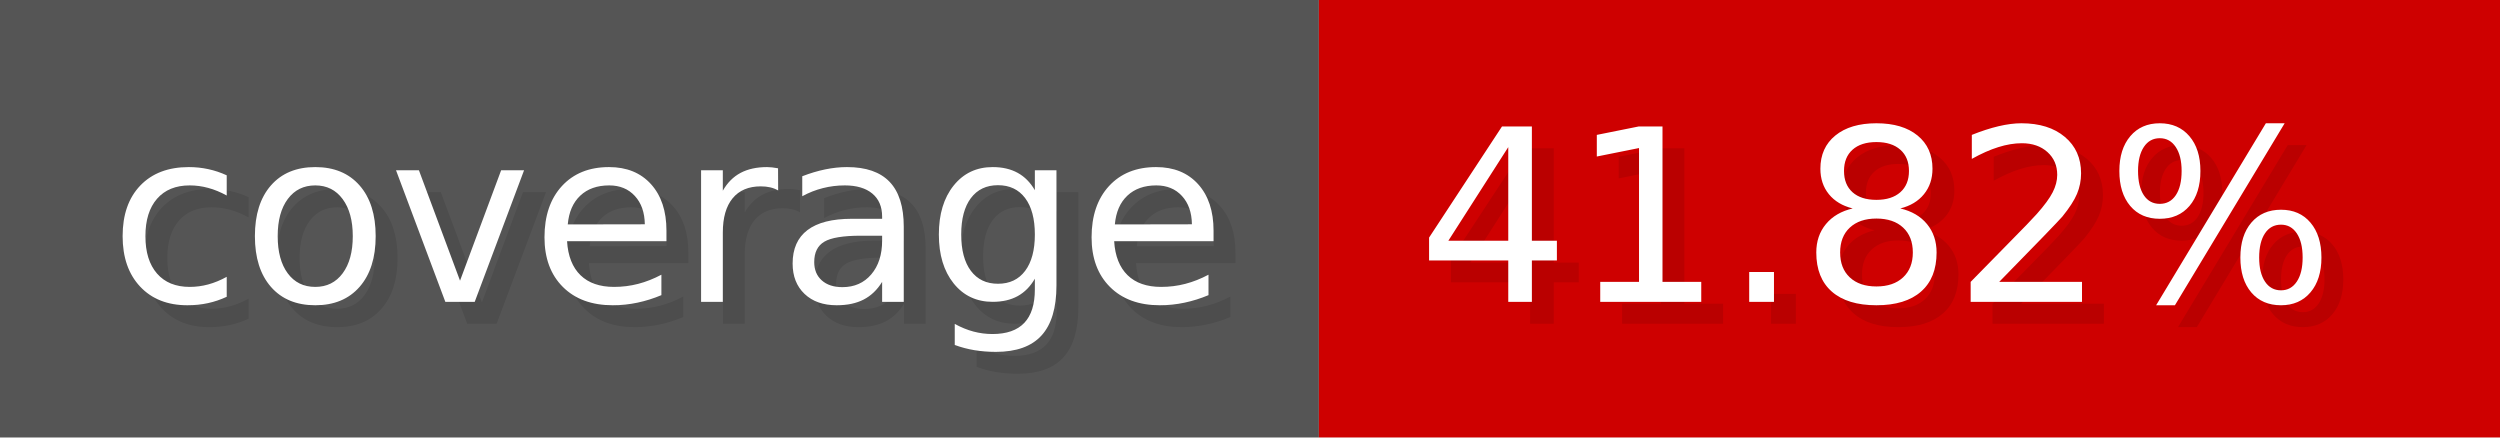
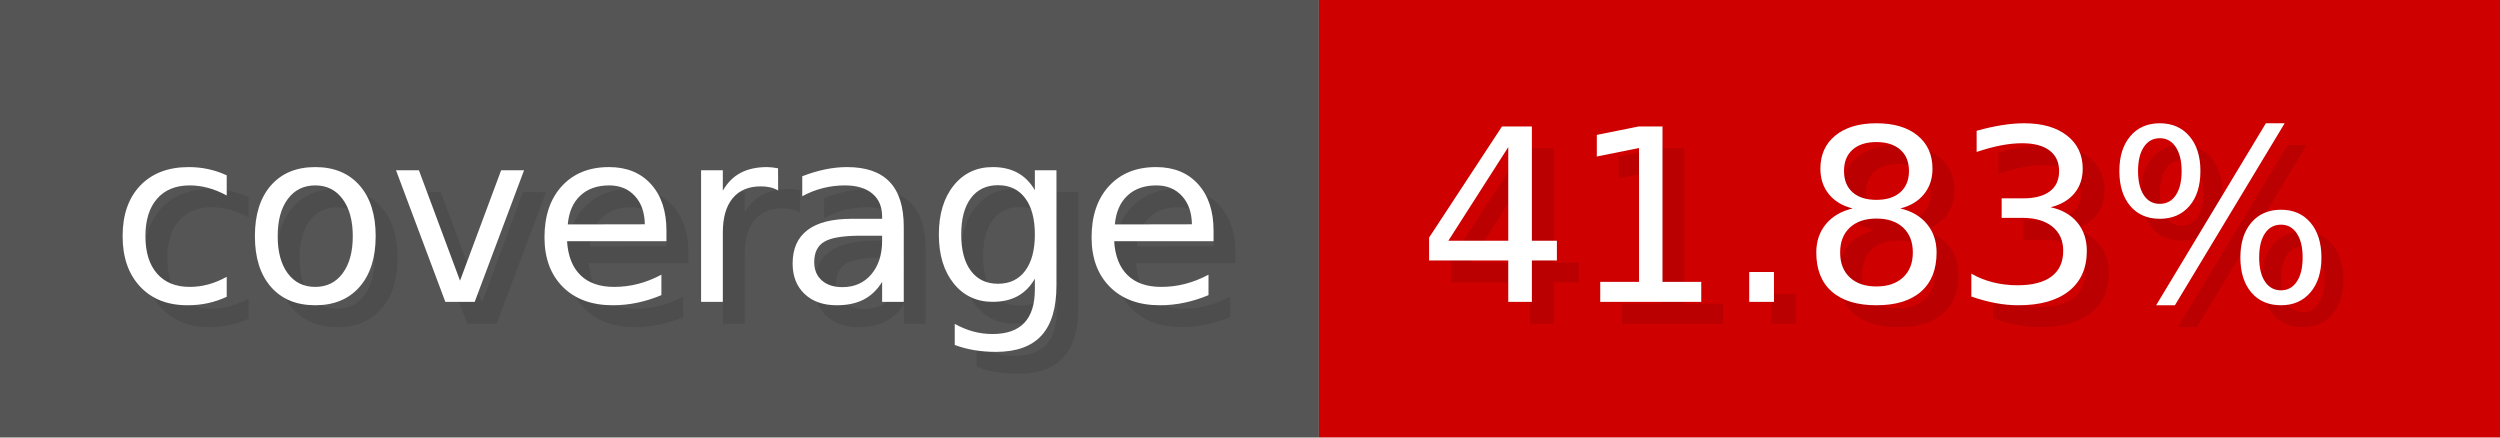
- <svg xmlns="http://www.w3.org/2000/svg" width="114.3" height="20" viewBox="0 0 1143 200" role="img" aria-label="coverage: 41.82%">
+ <svg xmlns="http://www.w3.org/2000/svg" width="114.3" height="20" viewBox="0 0 1143 200" role="img" aria-label="coverage: 41.83%">
  <g>
    <rect fill="#555" width="603" height="200" />
    <rect fill="#ce0000" x="603" width="540" height="200" />
  </g>
  <g aria-hidden="true" fill="#fff" text-anchor="start" font-family="Verdana,DejaVu Sans,sans-serif" font-size="110">
    <text x="60" y="148" textLength="503" fill="#000" opacity="0.1">coverage</text>
    <text x="50" y="138" textLength="503">coverage</text>
-     <text x="658" y="148" textLength="440" fill="#000" opacity="0.1">41.82%</text>
-     <text x="648" y="138" textLength="440">41.82%</text>
+     <text x="658" y="148" textLength="440" fill="#000" opacity="0.1">41.83%</text>
+     <text x="648" y="138" textLength="440">41.83%</text>
  </g>
</svg>
